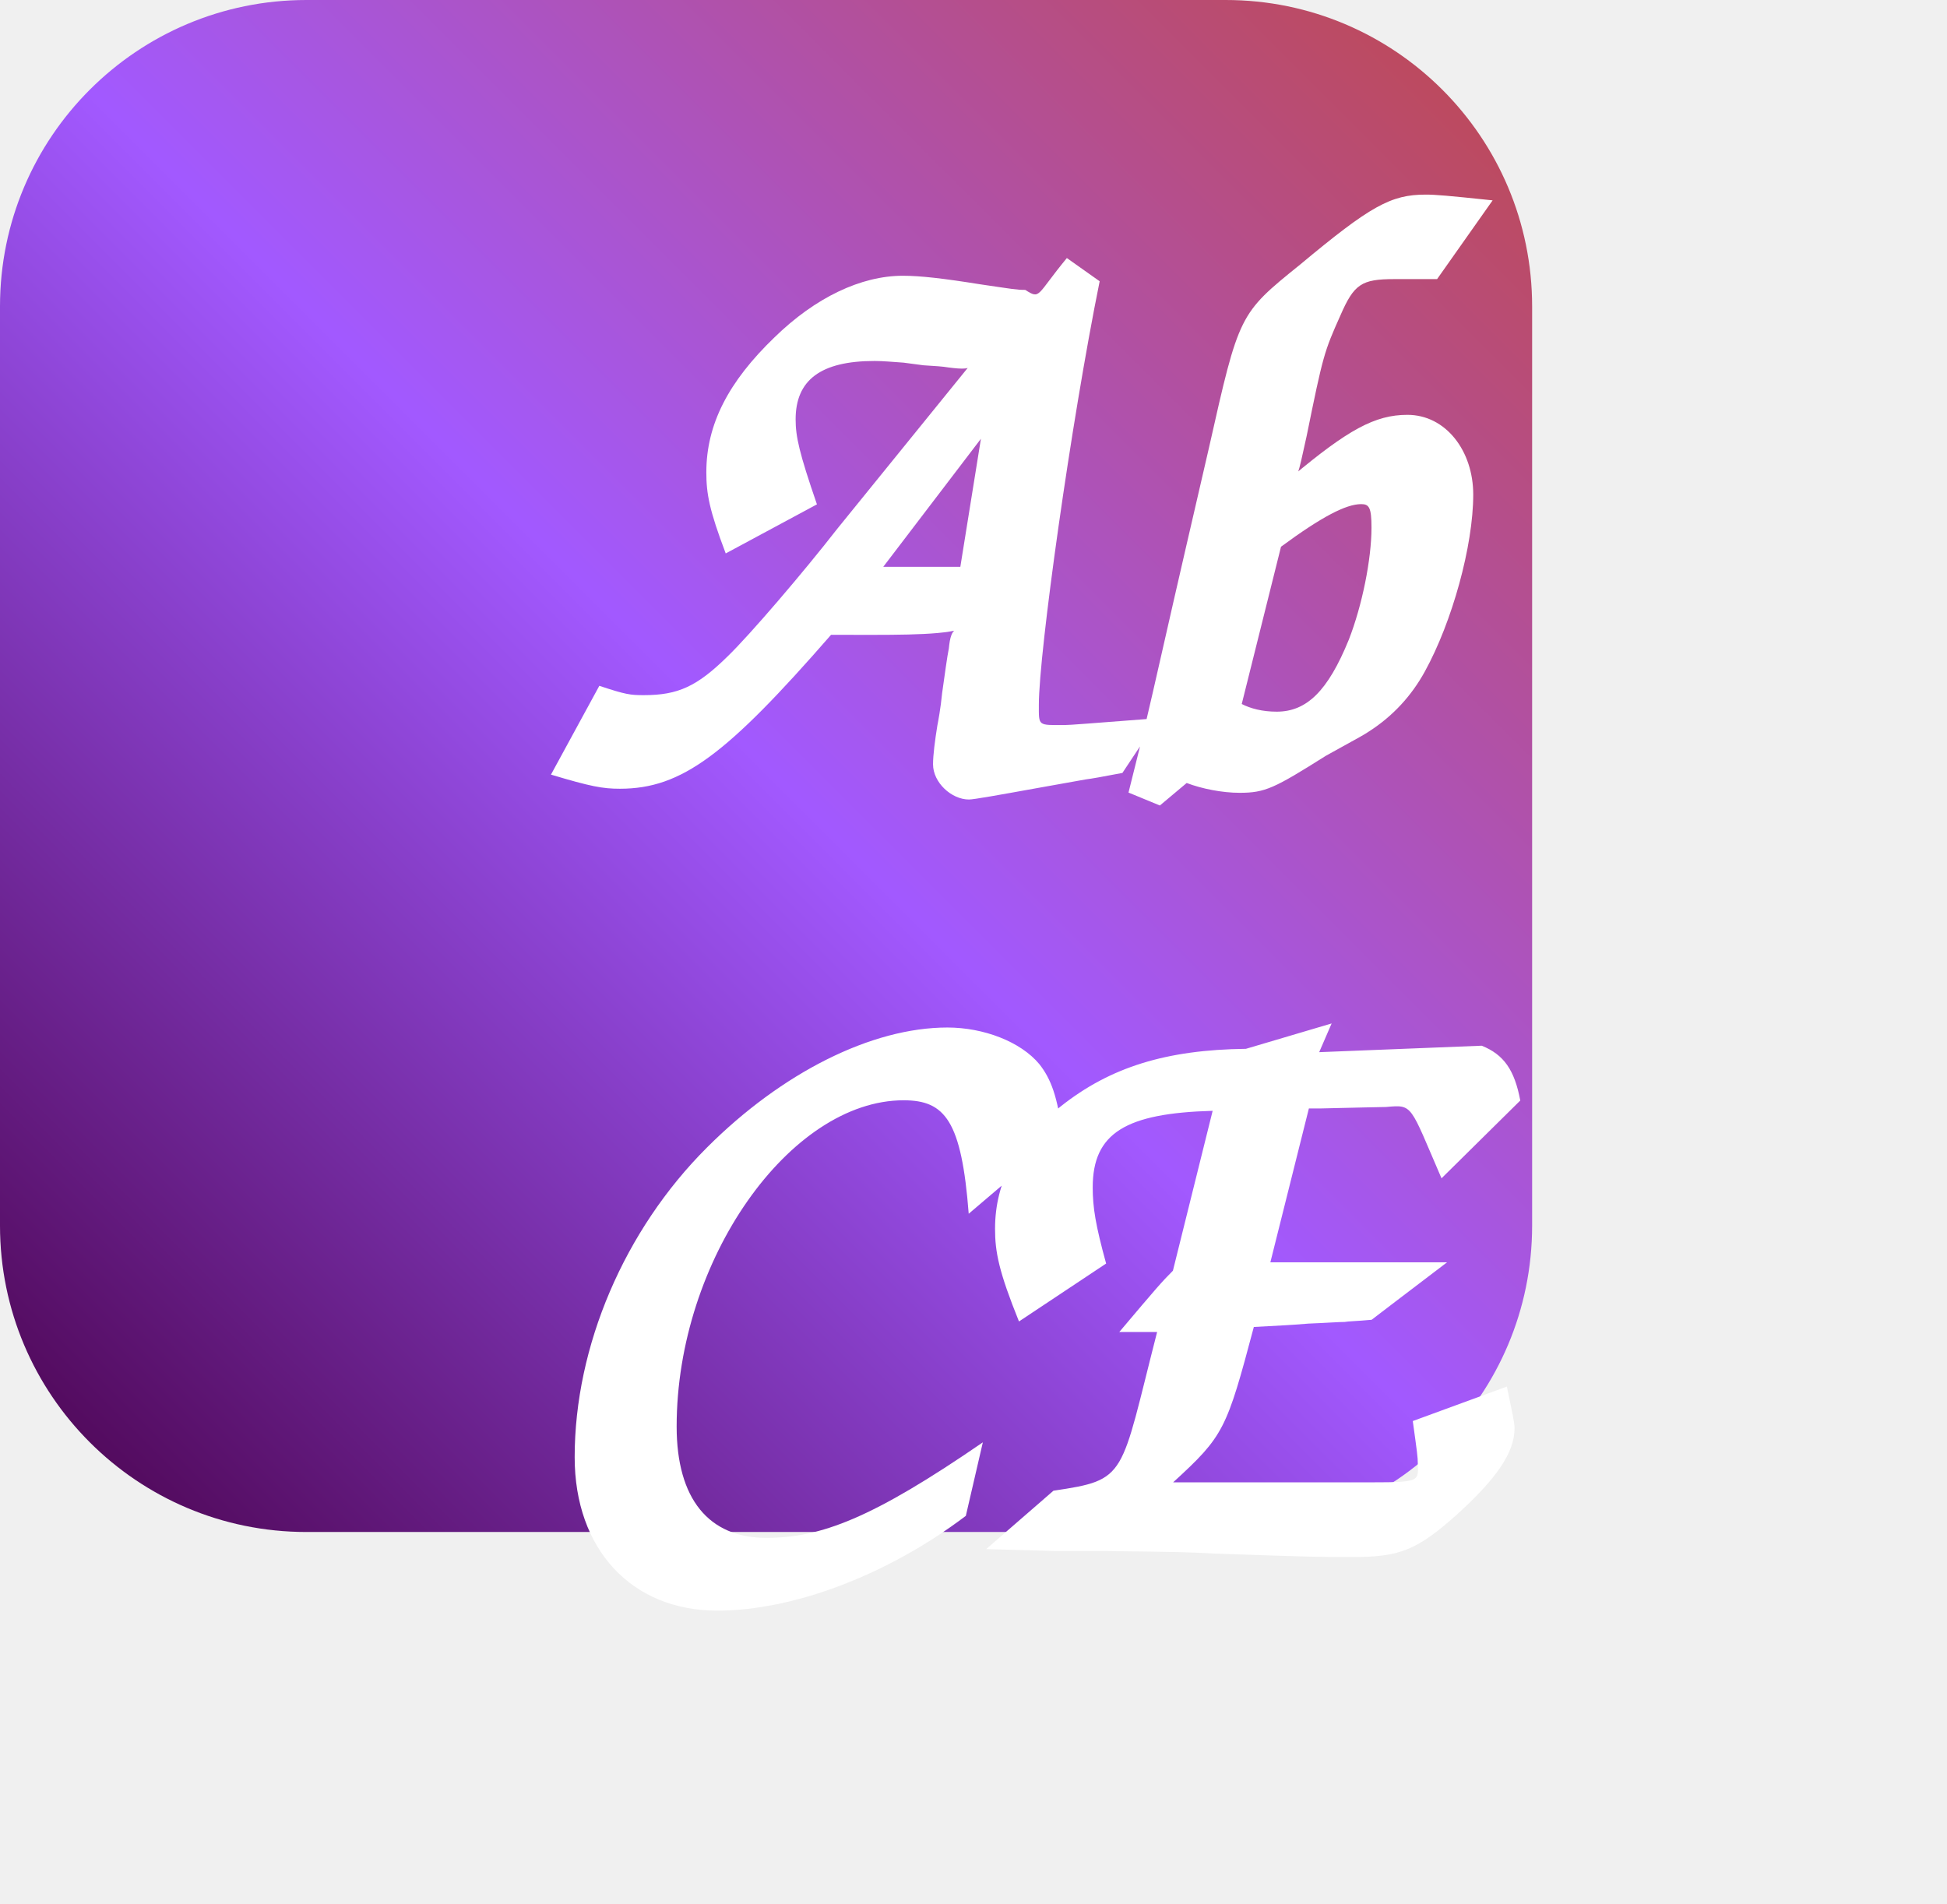
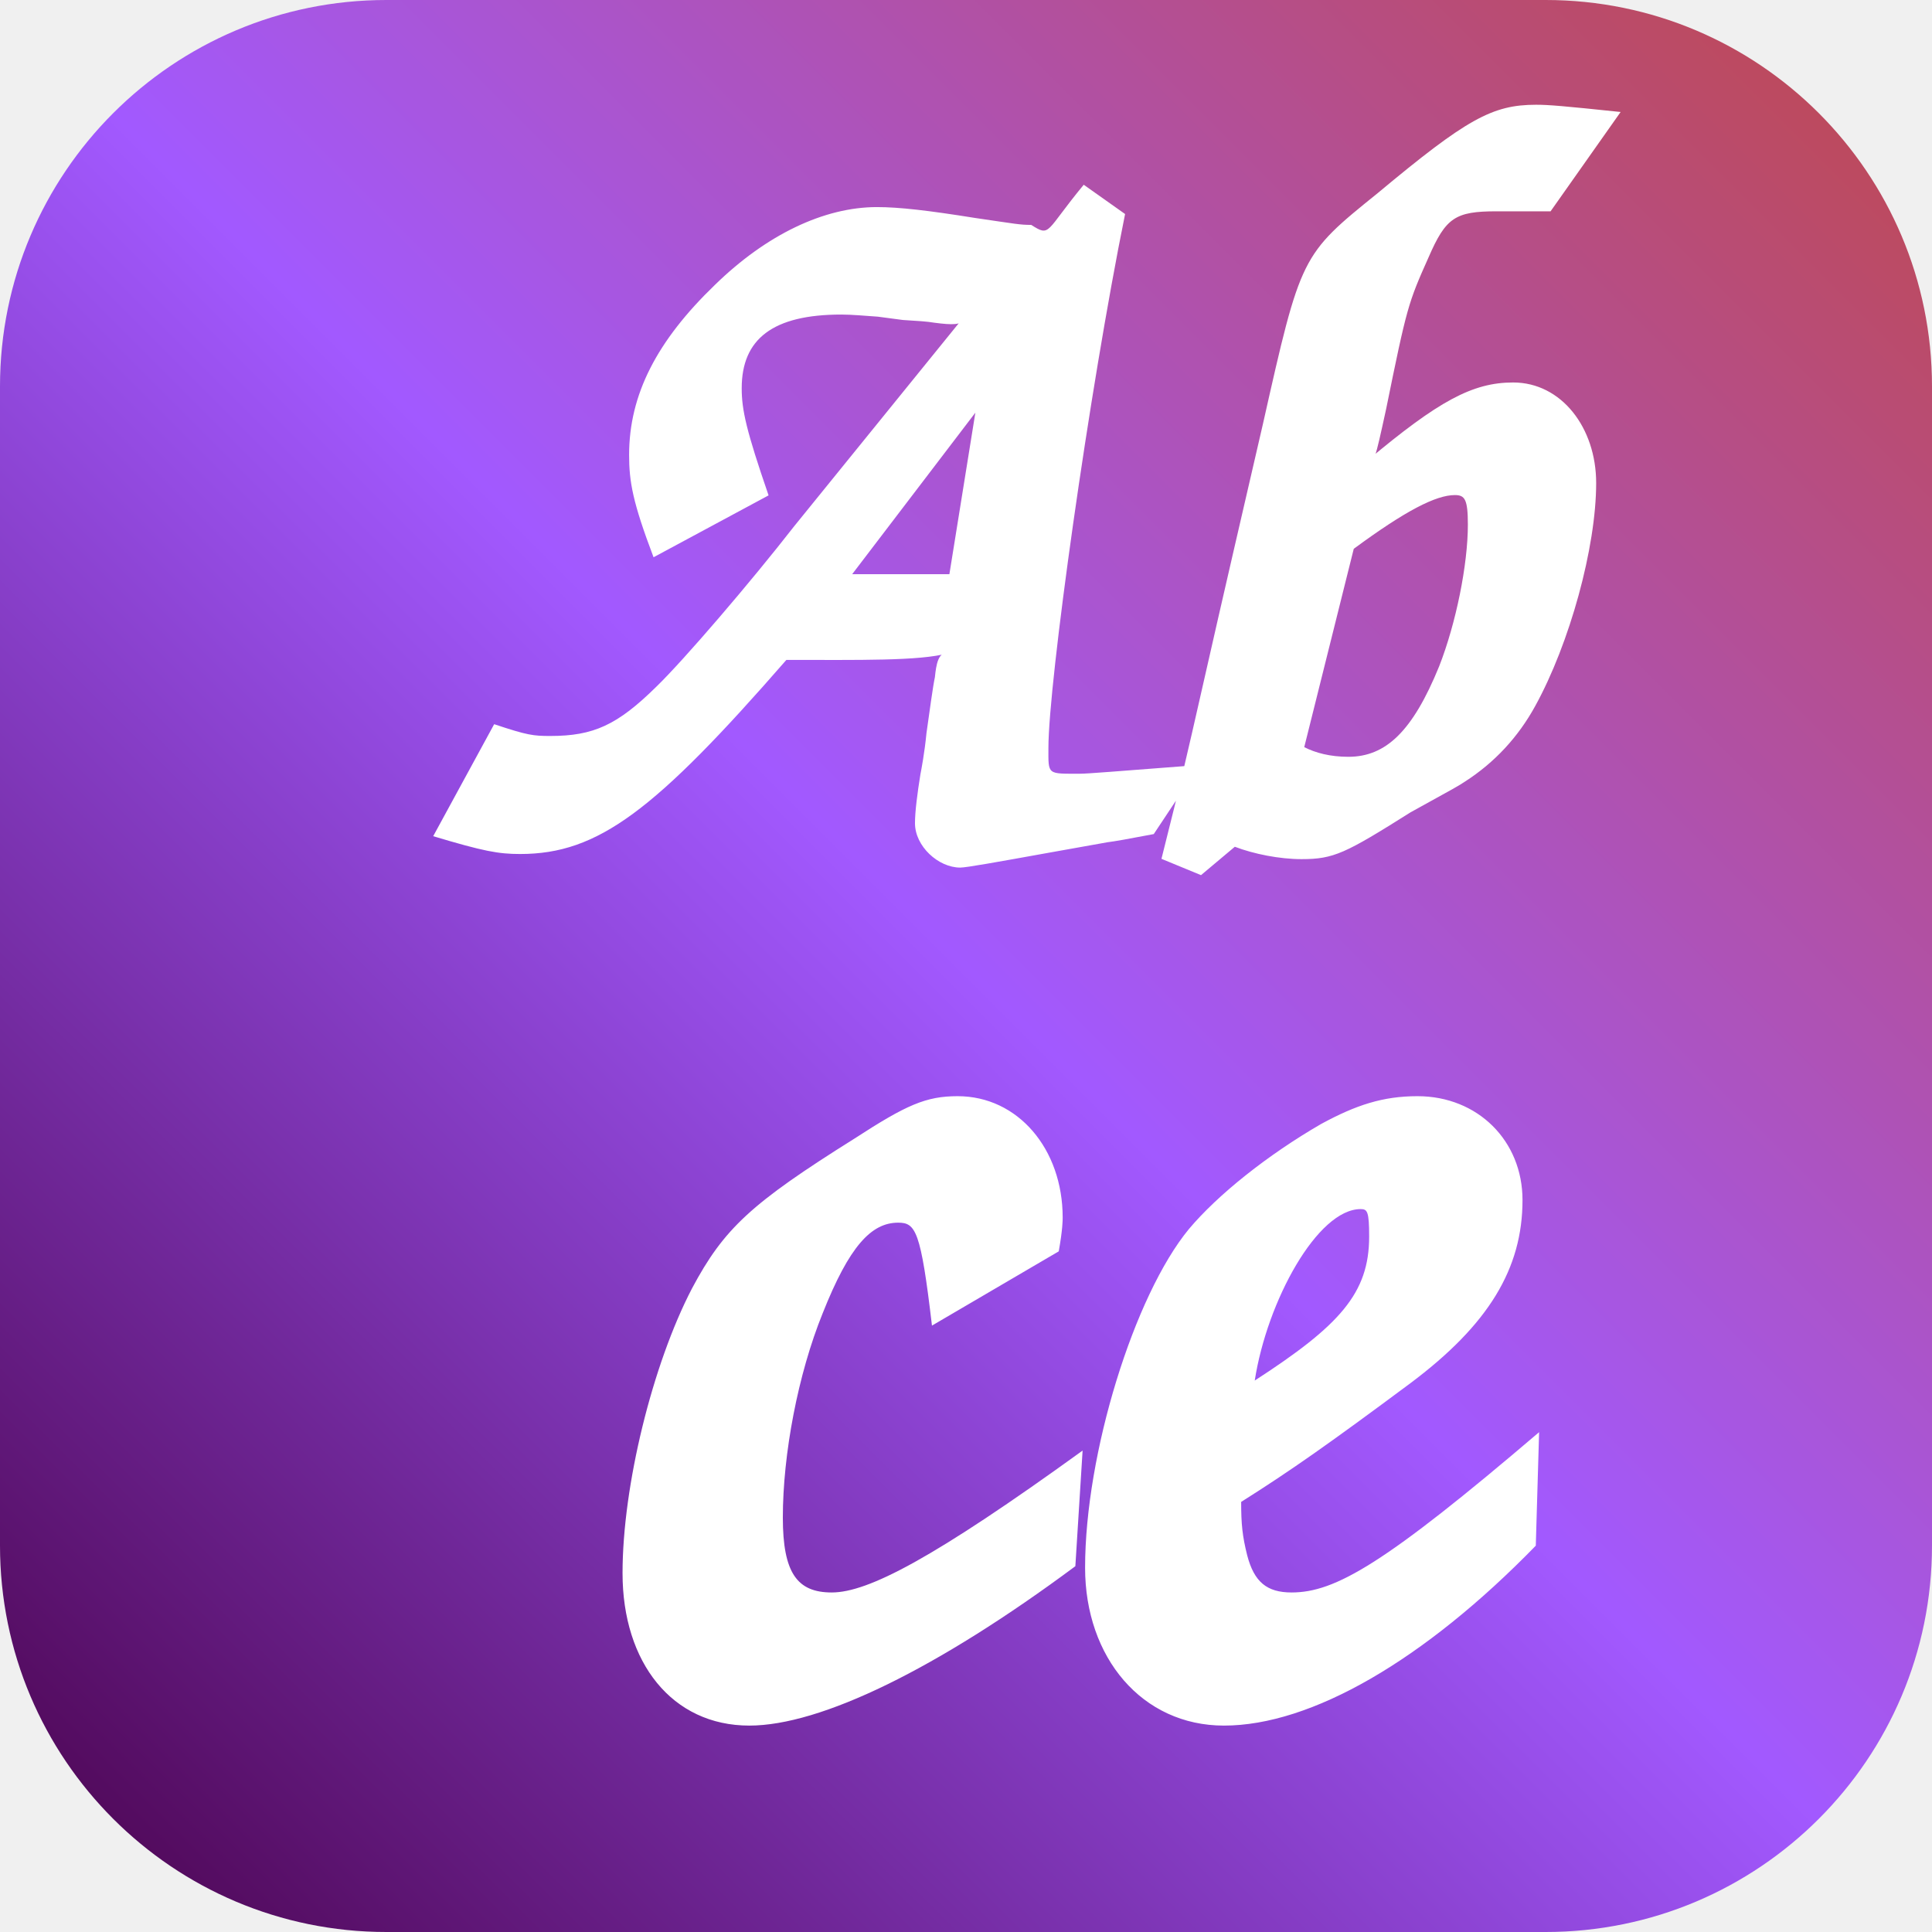
- <svg xmlns="http://www.w3.org/2000/svg" viewbox="0 0 100 100">
+ <svg xmlns="http://www.w3.org/2000/svg" viewBox="0 0 100 100">
  <defs>
    <linearGradient id="purple-pink-grad" x1="100%" y1="0%" x2="0%" y2="100%">
      <stop offset="0%" stop-color="#C04848" />
      <stop offset="50%" stop-color="#A259FF" />
      <stop offset="100%" stop-color="#480048" />
    </linearGradient>
  </defs>
  <rect width="100" height="100" rx="20" fill="url(#purple-pink-grad)" />
  <text x="50%" y="30%" dominant-baseline="middle" text-anchor="middle" font-family="'Nunito', 'Comic Sans MS', cursive" font-size="54" font-weight="bold" fill="#FFFFFF">
    Ab
  </text>
-   <text x="50%" y="70%" dominant-baseline="middle" text-anchor="middle" font-family="'Nunito', 'Comic Sans MS', cursive" font-size="54" font-weight="bold" fill="#FFFFFF">
-     CE
+   <text x="50%" y="70%" dominant-baseline="middle" text-anchor="middle" font-family="'Nunito', 'Comic Sans MS', cursive" font-size="70" font-weight="bold" fill="#FFFFFF">
+     ce
  </text>
</svg>
